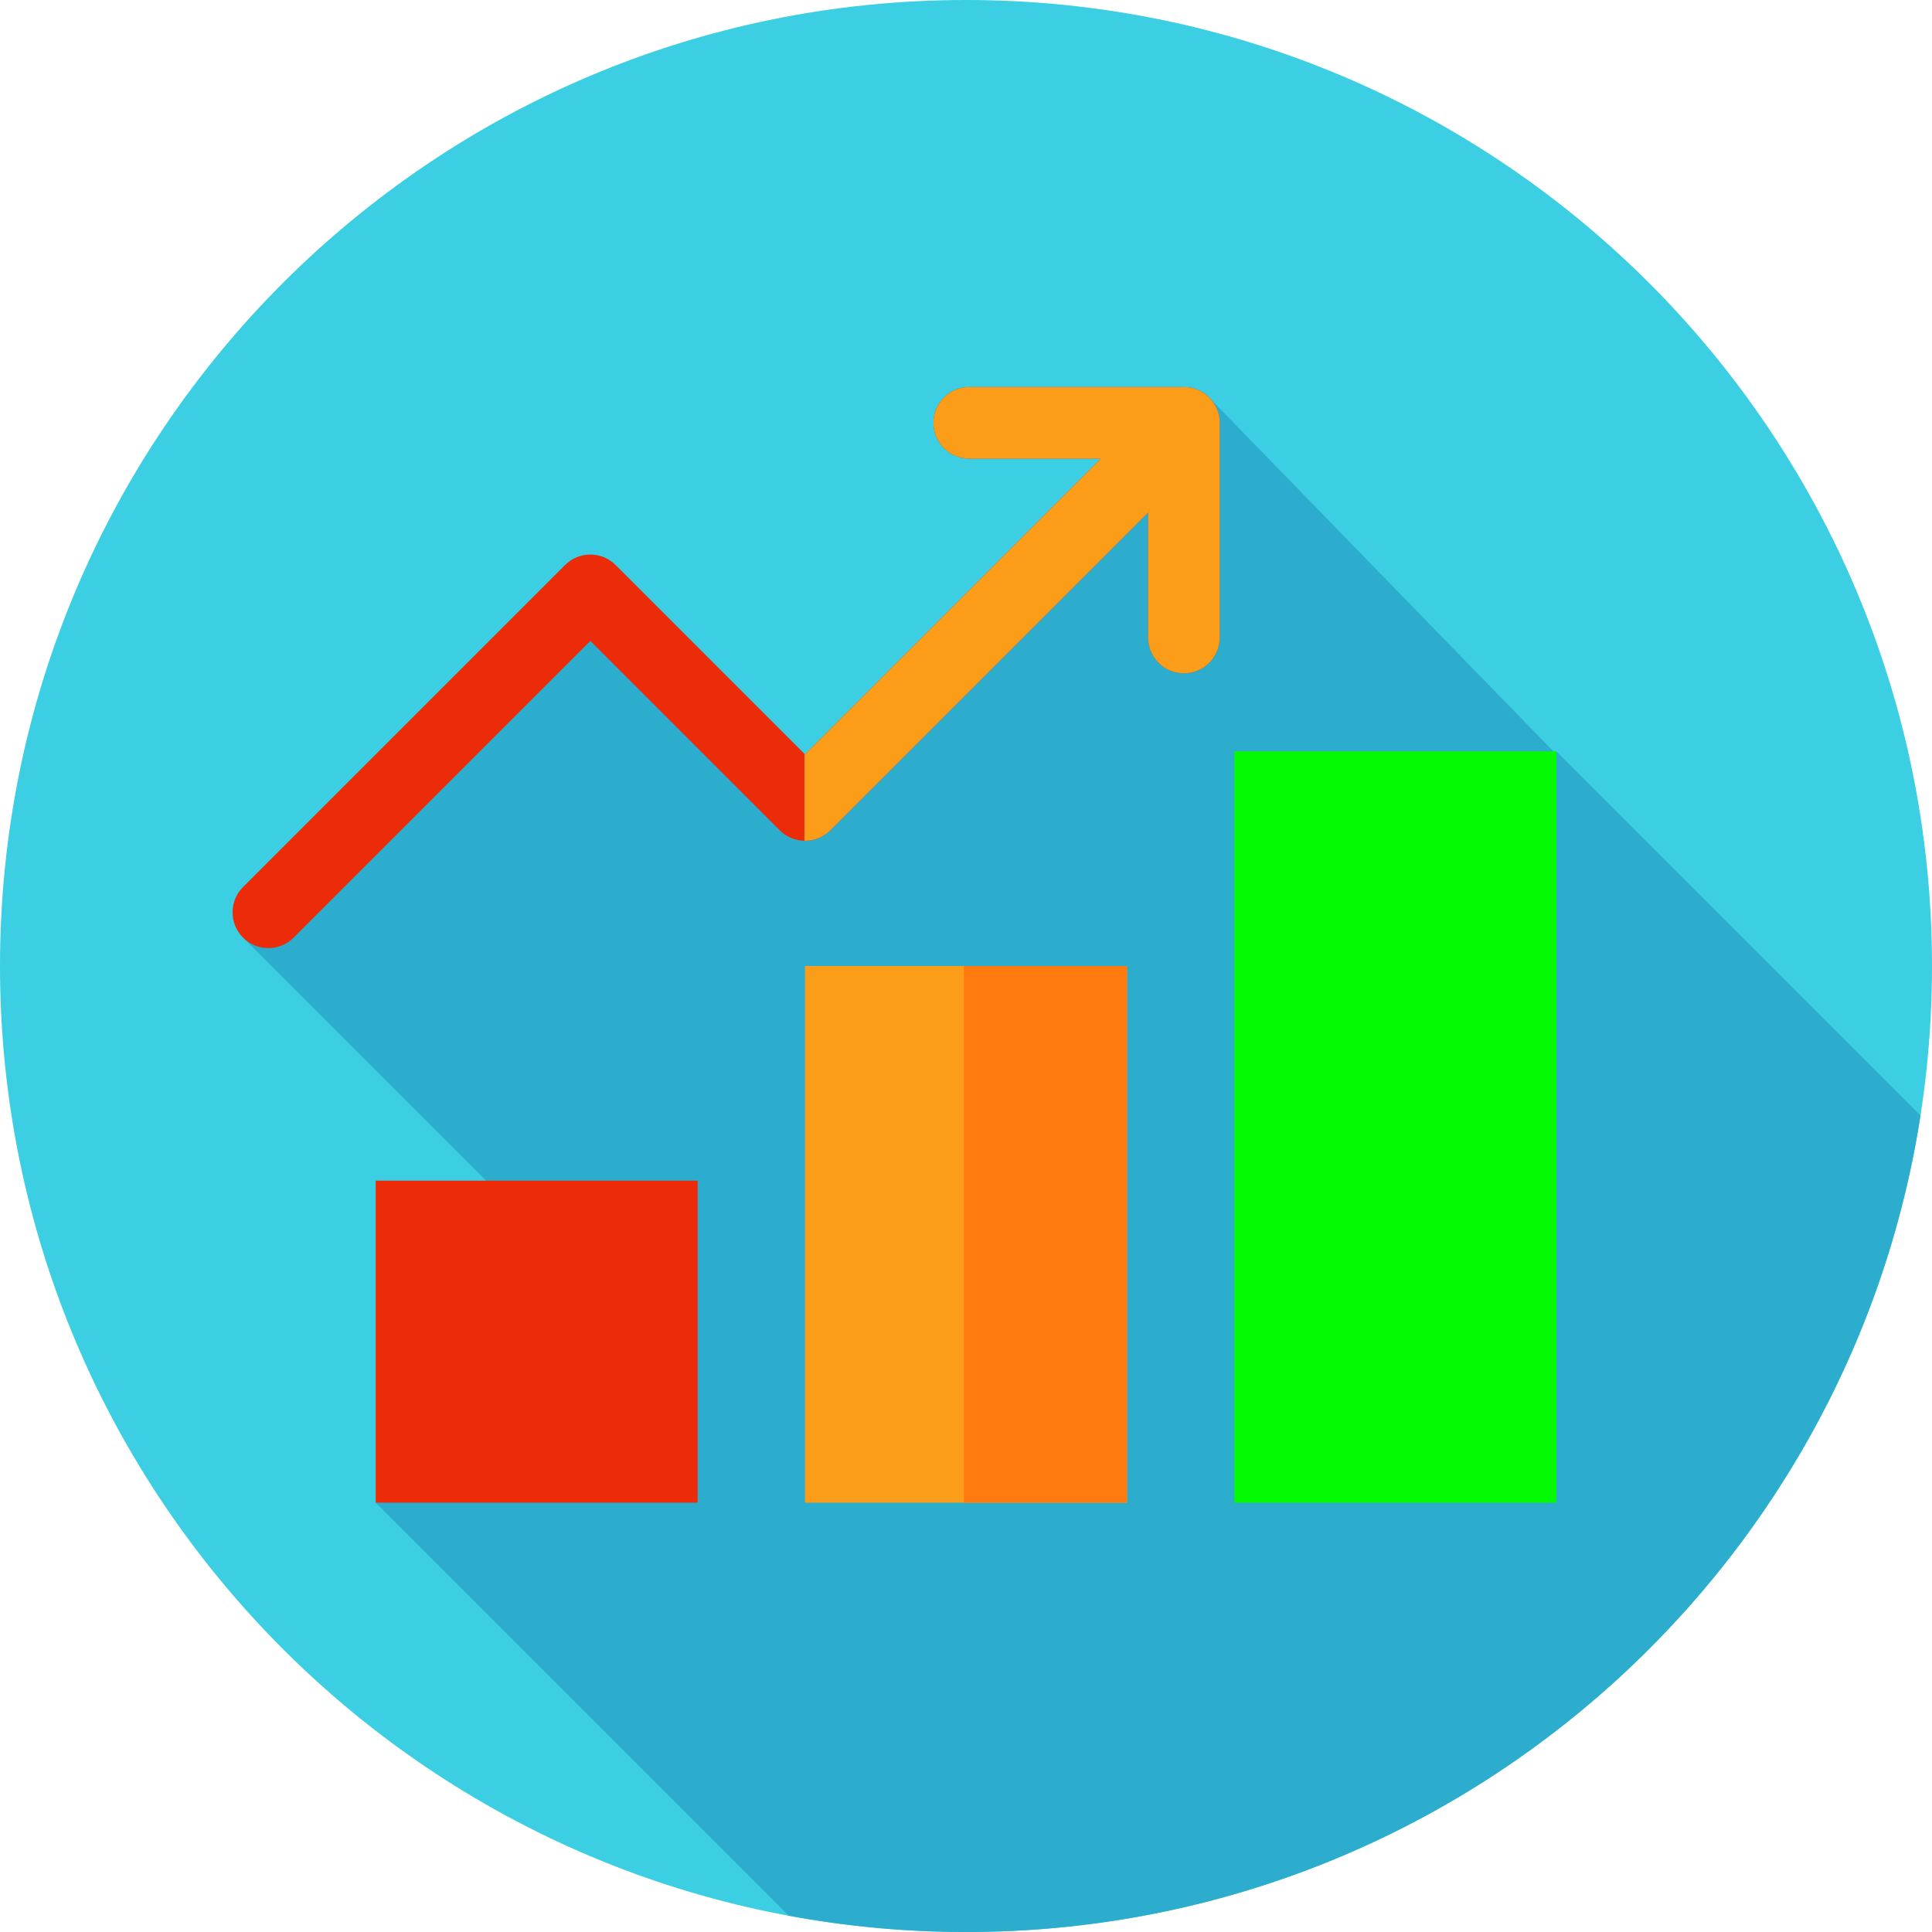
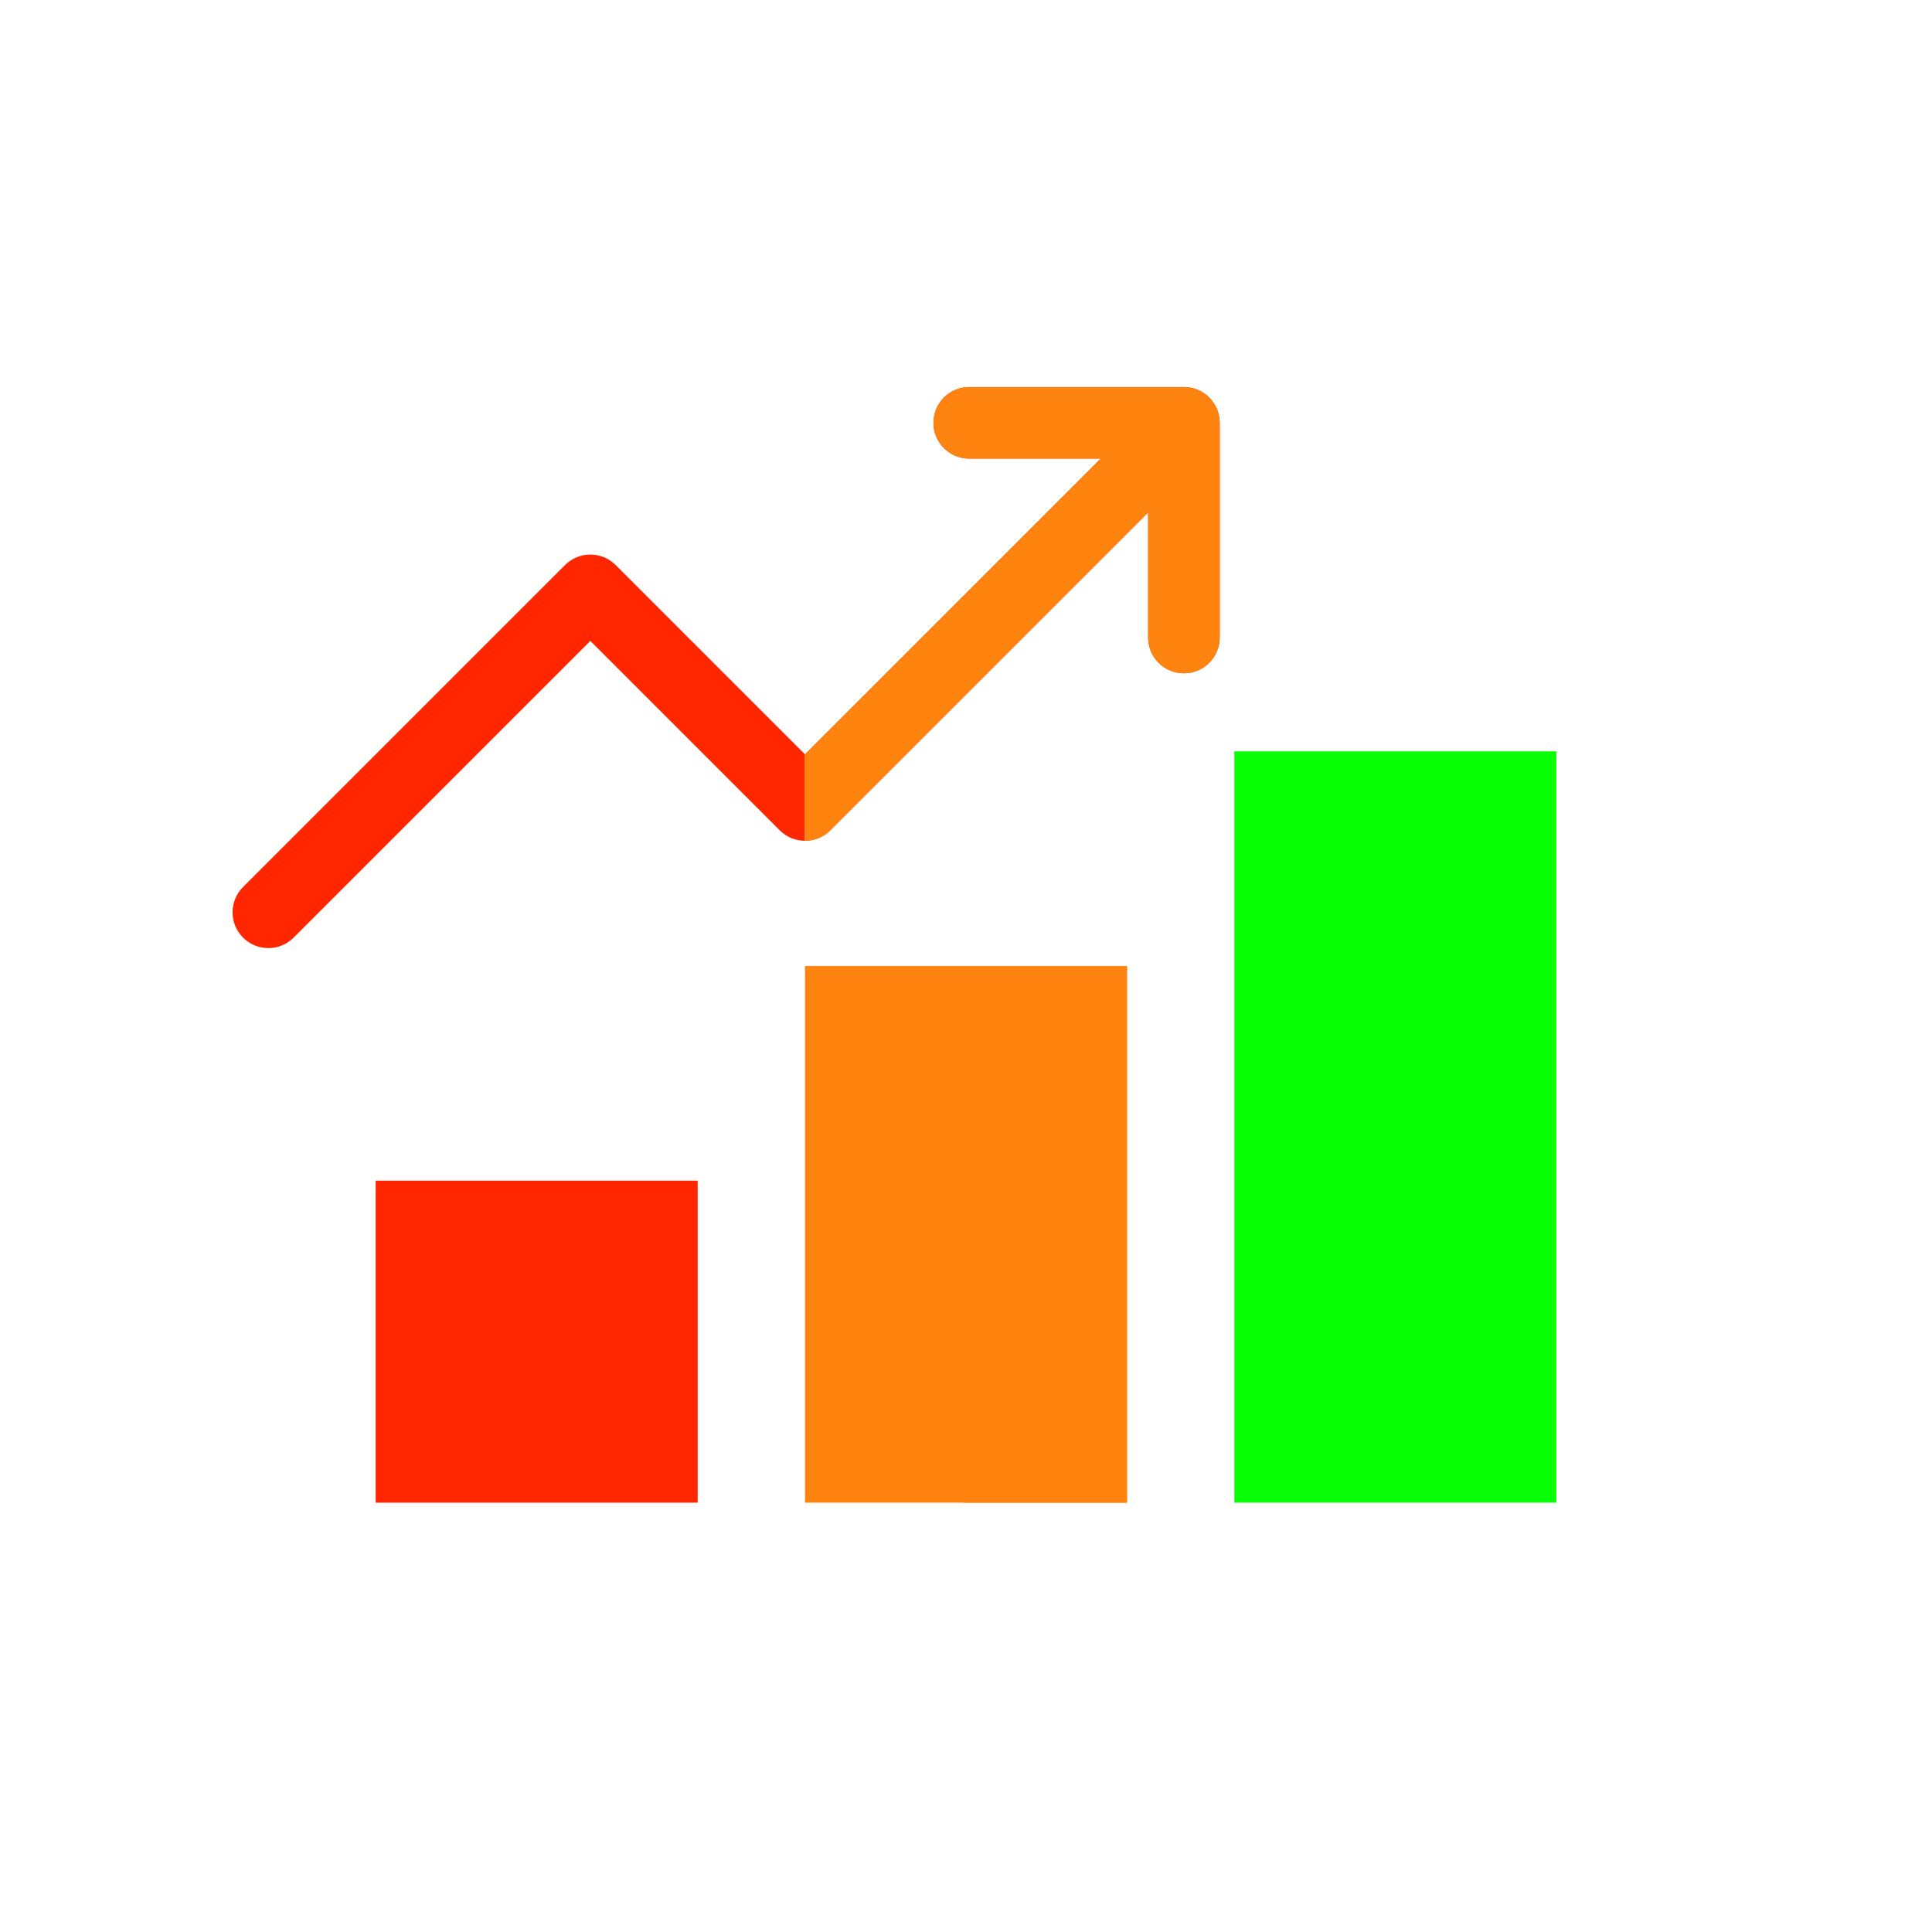
<svg xmlns="http://www.w3.org/2000/svg" version="1.1" id="Layer_1" viewBox="0 0 512 512" xml:space="preserve" width="800px" height="800px" fill="#000000">
  <g id="SVGRepo_bgCarrier" stroke-width="0" />
  <g id="SVGRepo_tracerCarrier" stroke-linecap="round" stroke-linejoin="round" />
  <g id="SVGRepo_iconCarrier">
-     <circle style="fill:#3ccee2;" cx="256" cy="256" r="256" />
-     <path style="fill:#2dadcd;" d="M508.947,295.614l-96.503-96.503l-0.245,0.571l-91.56-94.101l-93.084,96.978l-28.444-3.448 l-28.265-32.466h-28.444L64.409,248.48l92.444,92.444l-57.297,57.297l109.459,109.459C224.247,510.507,239.949,512,256,512 C383.912,512,489.905,418.187,508.947,295.614z" />
-     <rect x="327.111" y="199.111" style="fill:#04fa00;" width="85.333" height="199.111" />
-     <rect x="213.333" y="256" style="fill:#fb9d18;" width="85.333" height="142.222" />
-     <rect x="255.431" y="256" style="fill:#ff7b0f;" width="43.236" height="142.222" />
+     <circle style="fill:#ffffff00;" cx="256" cy="256" r="256" />
+     <path style="fill:#ffffff00;" d="M508.947,295.614l-96.503-96.503l-0.245,0.571l-91.56-94.101l-93.084,96.978l-28.444-3.448 l-28.265-32.466h-28.444L64.409,248.48l92.444,92.444l-57.297,57.297l109.459,109.459C224.247,510.507,239.949,512,256,512 C383.912,512,489.905,418.187,508.947,295.614z" />
+     <rect x="327.111" y="199.111" style="fill:#09ff05;" width="85.333" height="199.111" />
+     <rect x="213.333" y="256" style="fill:#ff830f;" width="85.333" height="142.222" />
+     <rect x="255.431" y="256" style="fill:#ff830f;" width="43.236" height="142.222" />
    <g>
-       <rect x="99.556" y="312.889" style="fill:#ec2b09;" width="85.333" height="85.333" />
-       <path style="fill:#ec2b09;" d="M313.751,102.572h-56.889c-5.236,0-9.481,4.246-9.481,9.481s4.246,9.481,9.481,9.481h34.863 l-78.391,78.389l-50.185-50.183c-3.699-3.703-9.707-3.703-13.407,0l-85.333,85.333c-3.703,3.701-3.703,9.706,0,13.407 c1.85,1.851,4.277,2.777,6.704,2.777c2.427,0,4.853-0.926,6.704-2.777l78.629-78.627l50.185,50.183c3.7,3.703,9.707,3.703,13.407,0 l84.232-84.233v33.139c0,5.236,4.246,9.481,9.481,9.481s9.482-4.246,9.482-9.481v-56.889 C323.232,106.818,318.986,102.572,313.751,102.572z" />
+       <rect x="99.556" y="312.889" style="fill:#ff2600;" width="85.333" height="85.333" />
+       <path style="fill:#ff2600;" d="M313.751,102.572h-56.889c-5.236,0-9.481,4.246-9.481,9.481s4.246,9.481,9.481,9.481h34.863 l-78.391,78.389l-50.185-50.183c-3.699-3.703-9.707-3.703-13.407,0l-85.333,85.333c-3.703,3.701-3.703,9.706,0,13.407 c1.85,1.851,4.277,2.777,6.704,2.777c2.427,0,4.853-0.926,6.704-2.777l78.629-78.627l50.185,50.183c3.7,3.703,9.707,3.703,13.407,0 l84.232-84.233v33.139c0,5.236,4.246,9.481,9.481,9.481s9.482-4.246,9.482-9.481v-56.889 C323.232,106.818,318.986,102.572,313.751,102.572z" />
    </g>
-     <path style="fill:#fb9d18;" d="M313.751,102.572h-56.889c-5.236,0-9.481,4.246-9.481,9.481s4.246,9.481,9.481,9.481h34.863 l-78.391,78.389l-0.143-0.143v23.019c2.474,0.038,4.96-0.876,6.847-2.763l84.232-84.233v33.139c0,5.236,4.246,9.481,9.481,9.481 s9.482-4.246,9.482-9.481v-56.889C323.232,106.818,318.986,102.572,313.751,102.572z" />
+     <path style="fill:#ff830f;" d="M313.751,102.572h-56.889c-5.236,0-9.481,4.246-9.481,9.481s4.246,9.481,9.481,9.481h34.863 l-78.391,78.389l-0.143-0.143v23.019c2.474,0.038,4.96-0.876,6.847-2.763l84.232-84.233v33.139c0,5.236,4.246,9.481,9.481,9.481 s9.482-4.246,9.482-9.481v-56.889C323.232,106.818,318.986,102.572,313.751,102.572z" />
  </g>
</svg>
